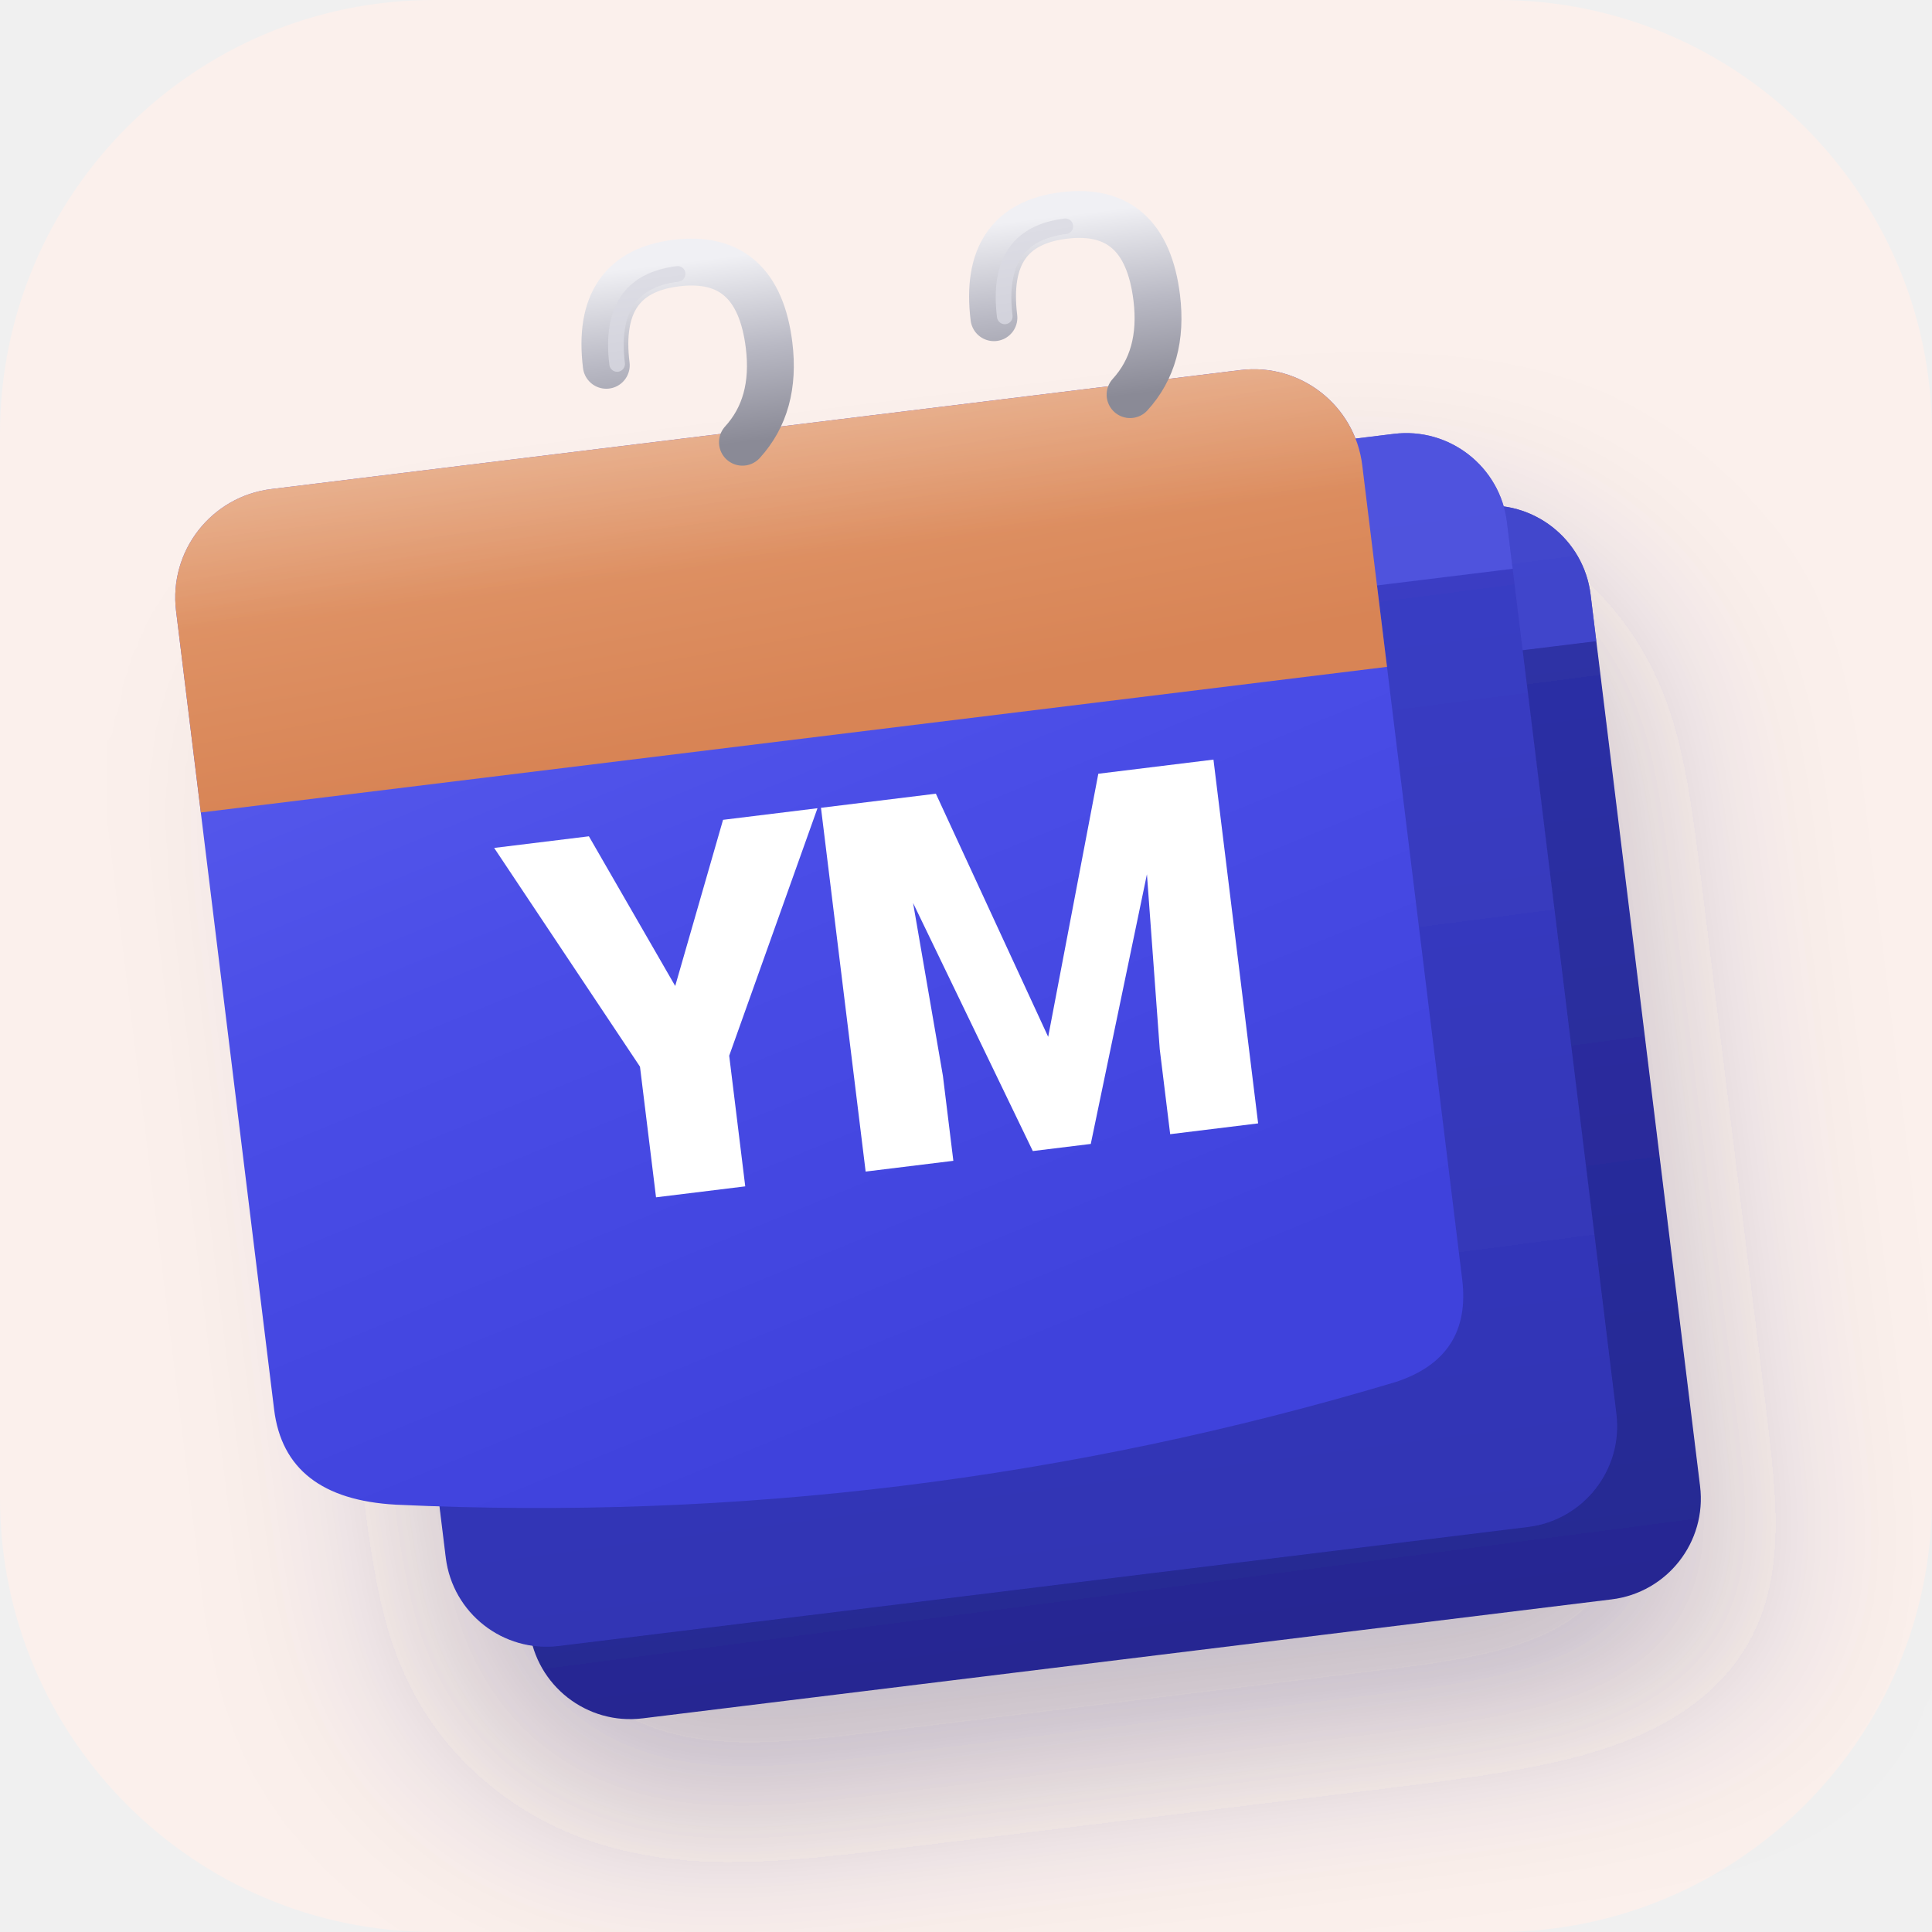
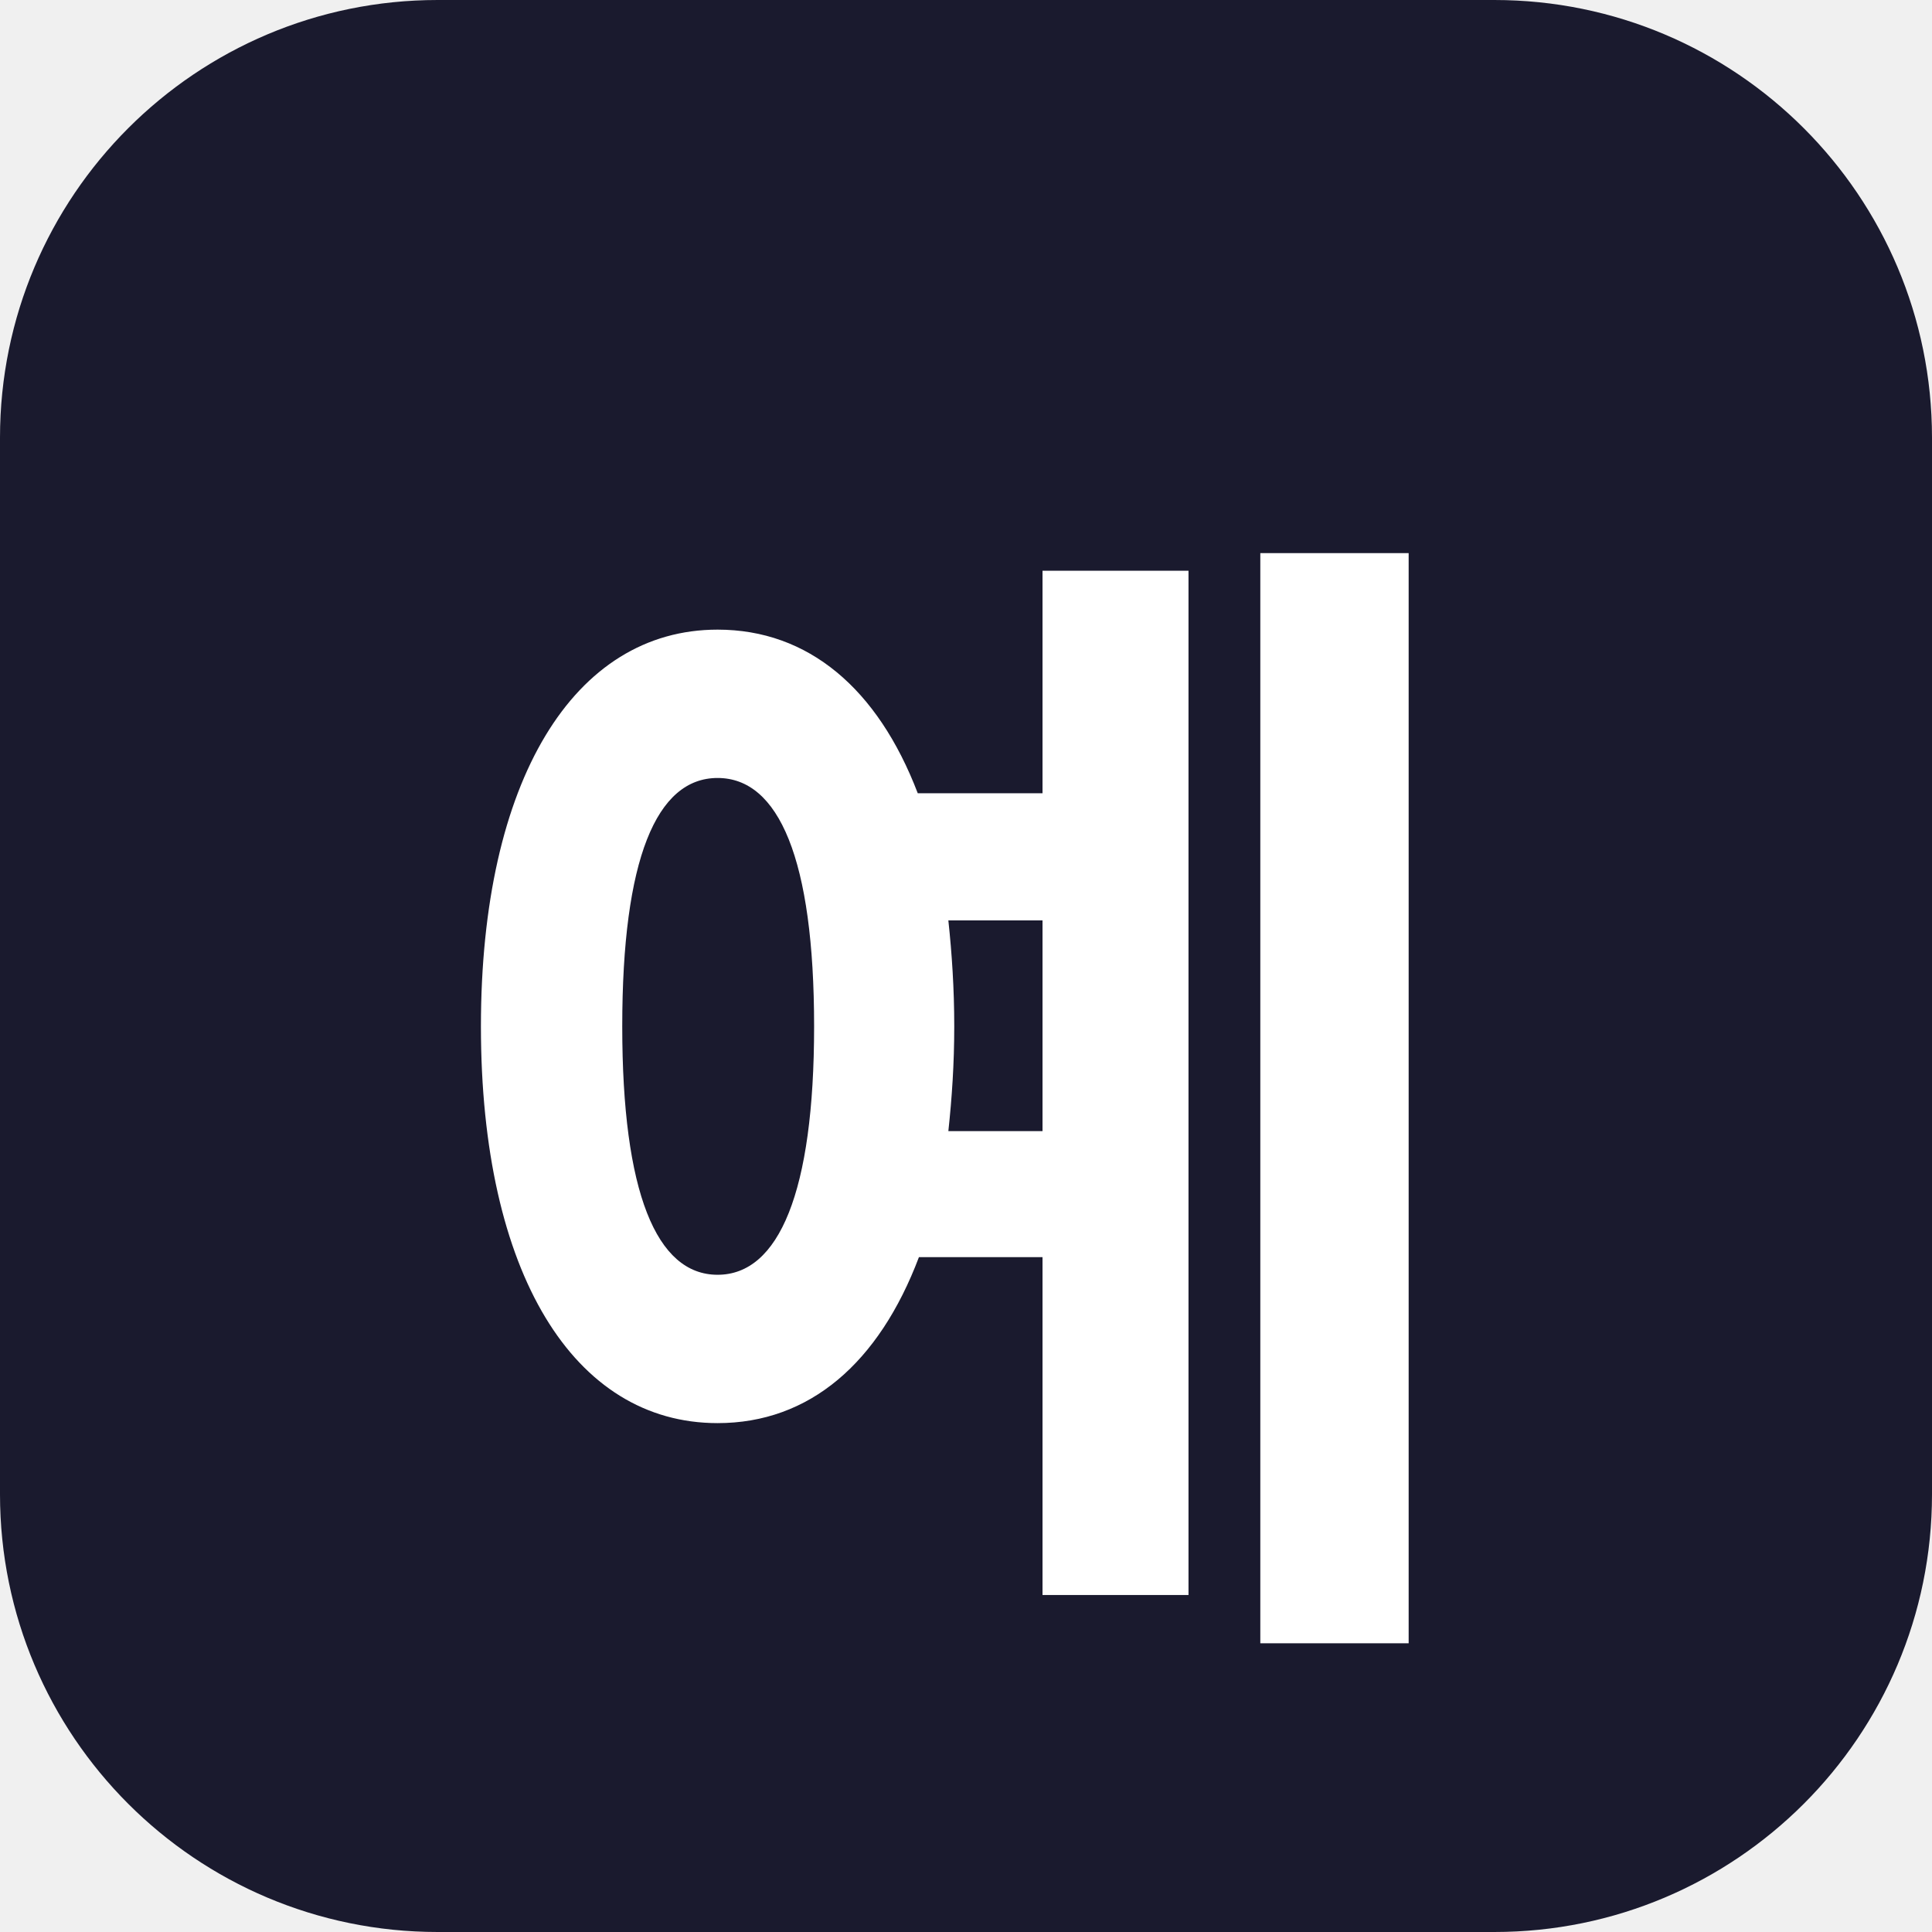
<svg xmlns="http://www.w3.org/2000/svg" viewBox="0 0 512 512" width="512" height="512">
-   <rect x="0" y="0" width="512" height="512" rx="115" fill="#FBF0EC" />
-   <defs>
-     <linearGradient id="paper" x1="0" y1="0" x2="0.3" y2="1">
-       <stop offset="0" stop-color="#5E61EE" />
-       <stop offset="0.5" stop-color="#4A4DE7" />
-       <stop offset="1" stop-color="#3F42DC" />
-     </linearGradient>
-     <linearGradient id="band" x1="0" y1="0" x2="0.2" y2="1">
-       <stop offset="0" stop-color="#E29A6E" />
-       <stop offset="1" stop-color="#D88455" />
-     </linearGradient>
-     <linearGradient id="back" x1="0" y1="0" x2="0" y2="1">
-       <stop offset="0" stop-color="#2E31A8" />
-       <stop offset="1" stop-color="#252892" />
-     </linearGradient>
-     <linearGradient id="back2" x1="0" y1="0" x2="0" y2="1">
-       <stop offset="0" stop-color="#3B3EC6" />
-       <stop offset="1" stop-color="#3134B4" />
-     </linearGradient>
-     <linearGradient id="ring" x1="0" y1="0" x2="0" y2="1">
-       <stop offset="0" stop-color="#F0F0F4" />
-       <stop offset="0.5" stop-color="#B9B9C4" />
-       <stop offset="1" stop-color="#8A8A96" />
-     </linearGradient>
-     <filter id="drop" x="-30%" y="-30%" width="160%" height="160%">
-       <feDropShadow dx="0" dy="26" stdDeviation="26" flood-color="#2b2f66" flood-opacity="0.28" />
-     </filter>
-     <linearGradient id="sheen" x1="0" y1="0" x2="0" y2="1">
-       <stop offset="0" stop-color="#ffffff" stop-opacity="0.22" />
-       <stop offset="0.5" stop-color="#ffffff" stop-opacity="0" />
-     </linearGradient>
-   </defs>
-   <g transform="translate(228 246) scale(1.035) translate(-256 -268)">
-     <g transform="translate(256 268) rotate(-7) translate(-256 -268)">
-       <g filter="url(#drop)">
-         <path d="M150 150 h250 a26 26 0 0 1 26 26 v230 a26 26 0 0 1 -26 26 h-250 a26 26 0 0 1 -26 -26 v-230 a26 26 0 0 1 26 -26 z" fill="url(#back)" transform="translate(26 30)" />
-         <path d="M150 150 h250 a26 26 0 0 1 26 26 v12 h-302 v-12 a26 26 0 0 1 26 -26 z" fill="#4A4EDC" transform="translate(26 30)" opacity="0.7" />
-         <path d="M144 144 h250 a26 26 0 0 1 26 26 v230 a26 26 0 0 1 -26 26 h-250 a26 26 0 0 1 -26 -26 v-230 a26 26 0 0 1 26 -26 z" fill="url(#back2)" transform="translate(13 15)" />
-         <path d="M144 144 h250 a26 26 0 0 1 26 26 v12 h-302 v-12 a26 26 0 0 1 26 -26 z" fill="#585CE8" transform="translate(13 15)" opacity="0.7" />
-       </g>
-       <path d="M120 138 h250 a28 28 0 0 1 28 28 v210              q0 20 -20 24 q-129 22 -258 0 q-28 -5 -28 -28 v-206 a28 28 0 0 1 28 -28 z" fill="url(#paper)" />
-       <path d="M120 138 h250 a28 28 0 0 1 28 28 v52 h-306 v-52 a28 28 0 0 1 28 -28 z" fill="url(#band)" />
-       <path d="M120 138 h250 a28 28 0 0 1 28 28 v40 q-153 -18 -306 0 v-40 a28 28 0 0 1 28 -28 z" fill="url(#sheen)" />
-       <text x="262" y="330" font-family="-apple-system,BlinkMacSystemFont,'Segoe UI',Roboto,sans-serif" font-size="132" font-weight="800" fill="#ffffff" text-anchor="middle" letter-spacing="-6">YM</text>
-       <g stroke="url(#ring)" stroke-width="12" fill="none" stroke-linecap="round">
-         <path d="M209 117 q0 -23.8 21 -23.8 q21 0 21 23.8 q0 15.4 -9.8 23.8" />
-         <path d="M309 117 q0 -23.8 21 -23.8 q21 0 21 23.8 q0 15.4 -9.8 23.8" />
-       </g>
-       <g stroke="#DADAE2" stroke-width="4" fill="none" stroke-linecap="round" opacity="0.8">
-         <path d="M211.8 117 q0 -21 18.2 -21" />
-         <path d="M311.8 117 q0 -21 18.2 -21" />
-       </g>
-     </g>
-   </g>
+   <rect width="512" height="512" rx="116" fill="#1A1A2E" />
+   <text x="256" y="272" font-family="Pretendard,'Apple SD Gothic Neo','Malgun Gothic','Noto Sans KR',sans-serif" font-weight="800" font-size="312" letter-spacing="-8" fill="#ffffff" text-anchor="middle" dominant-baseline="central">예</text>
</svg>
